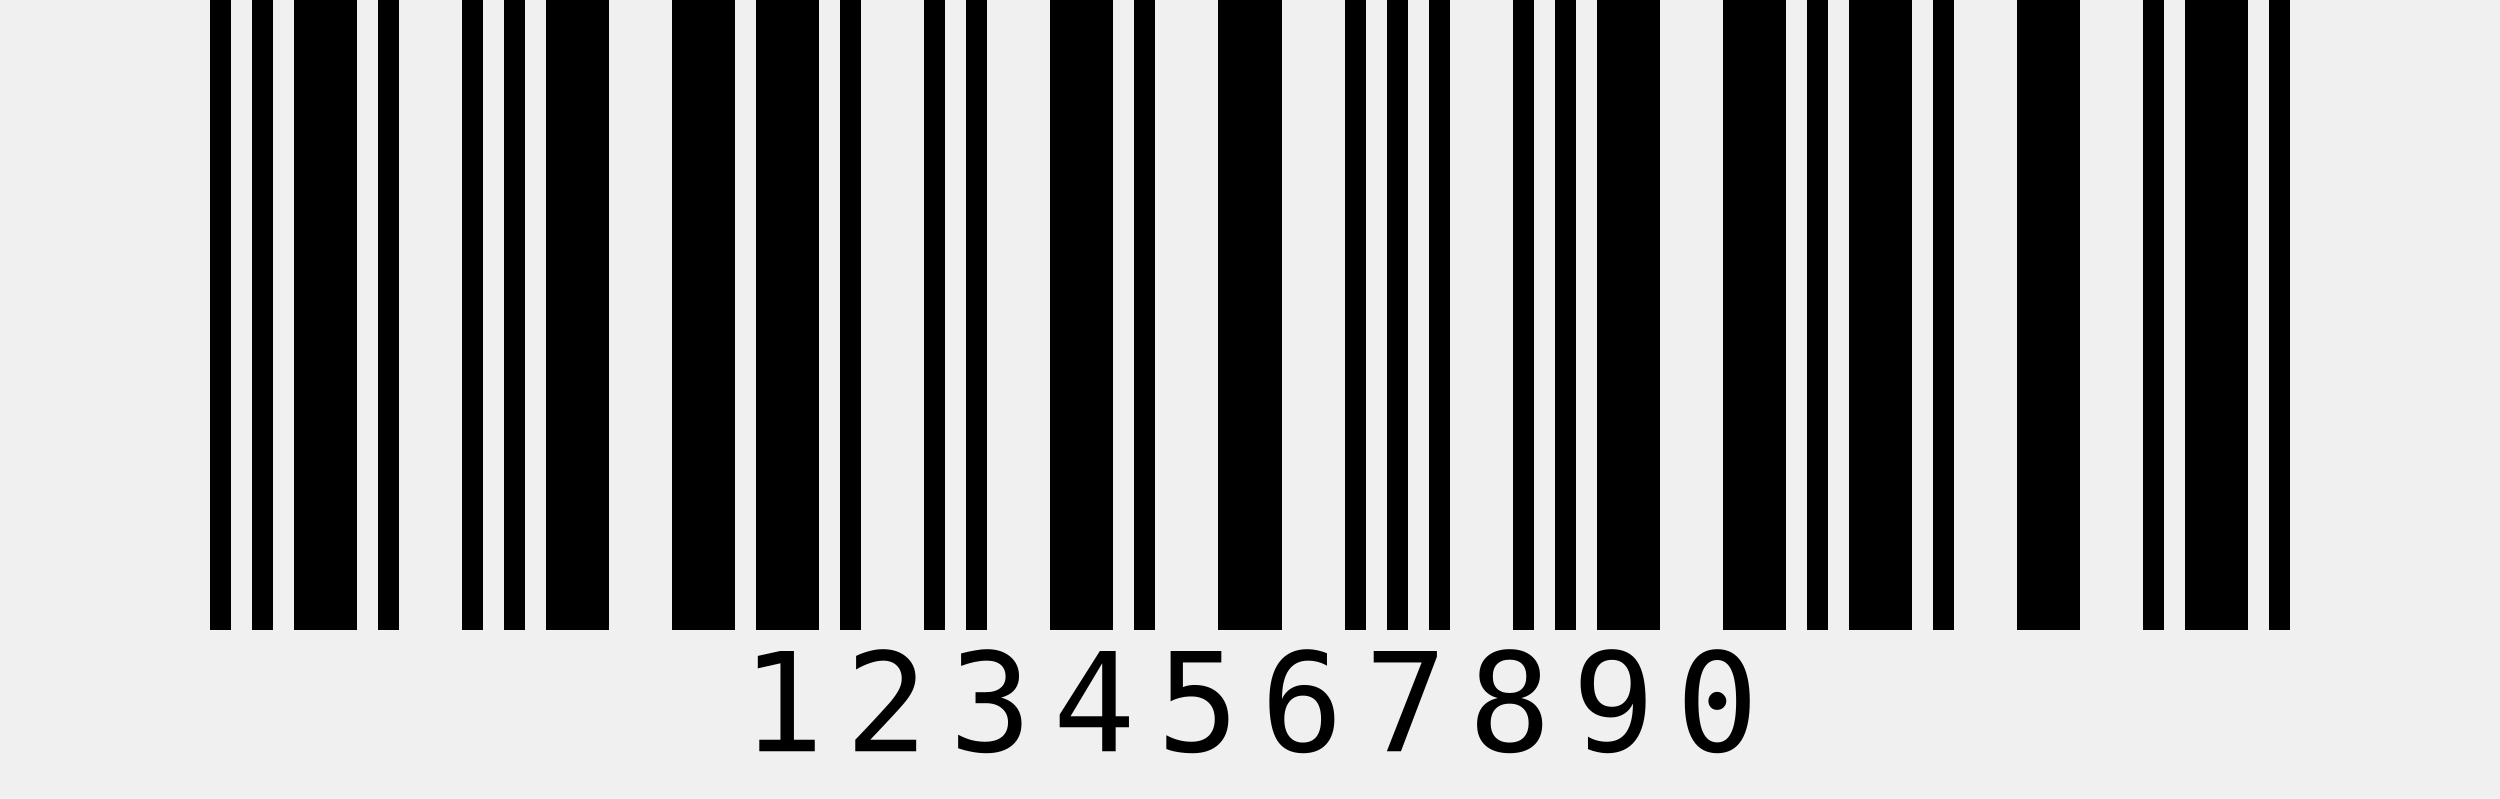
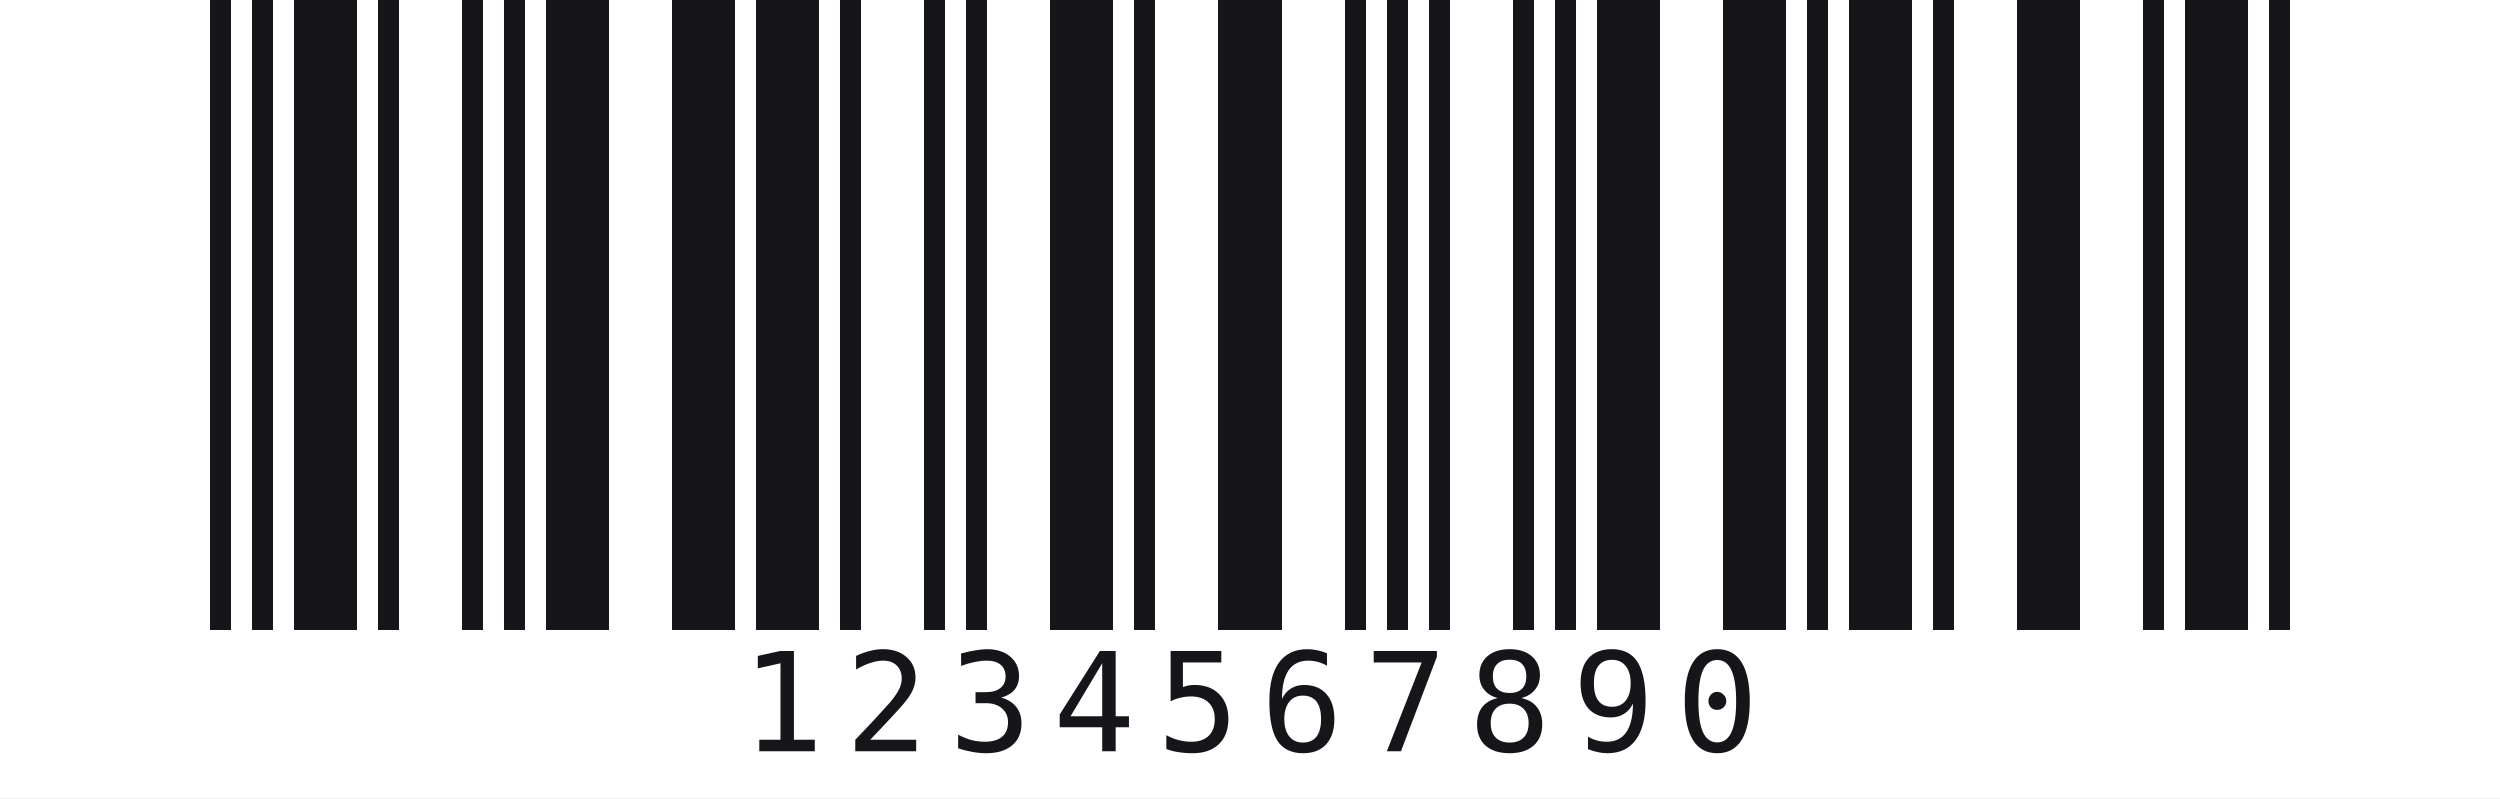
<svg xmlns="http://www.w3.org/2000/svg" width="238" height="76" viewBox="0 0 238 76" shape-rendering="crispEdges">
-   <rect width="238" height="76" fill="transparent" />
-   <g fill="currentColor">
+   <rect width="238" height="76" fill="#ffffff" />
+   <g fill="#16161a">
    <rect x="20" y="0" width="2" height="60" />
    <rect x="24" y="0" width="2" height="60" />
    <rect x="28" y="0" width="6" height="60" />
    <rect x="36" y="0" width="2" height="60" />
    <rect x="44" y="0" width="2" height="60" />
    <rect x="48" y="0" width="2" height="60" />
    <rect x="52" y="0" width="6" height="60" />
    <rect x="64" y="0" width="6" height="60" />
    <rect x="72" y="0" width="6" height="60" />
    <rect x="80" y="0" width="2" height="60" />
    <rect x="88" y="0" width="2" height="60" />
    <rect x="92" y="0" width="2" height="60" />
    <rect x="100" y="0" width="6" height="60" />
    <rect x="108" y="0" width="2" height="60" />
    <rect x="116" y="0" width="6" height="60" />
    <rect x="128" y="0" width="2" height="60" />
    <rect x="132" y="0" width="2" height="60" />
    <rect x="136" y="0" width="2" height="60" />
    <rect x="144" y="0" width="2" height="60" />
    <rect x="148" y="0" width="2" height="60" />
    <rect x="152" y="0" width="6" height="60" />
    <rect x="164" y="0" width="6" height="60" />
    <rect x="172" y="0" width="2" height="60" />
    <rect x="176" y="0" width="6" height="60" />
    <rect x="184" y="0" width="2" height="60" />
    <rect x="192" y="0" width="6" height="60" />
    <rect x="204" y="0" width="2" height="60" />
    <rect x="208" y="0" width="6" height="60" />
    <rect x="216" y="0" width="2" height="60" />
  </g>
-   <text x="119" y="71.52" fill="currentColor" font-family="ui-monospace, monospace" font-size="13.1" letter-spacing="2" text-anchor="middle">1234567890</text>
+   <text x="119" y="71.52" fill="#16161a" font-family="ui-monospace, monospace" font-size="13.1" letter-spacing="2" text-anchor="middle">1234567890</text>
</svg>
